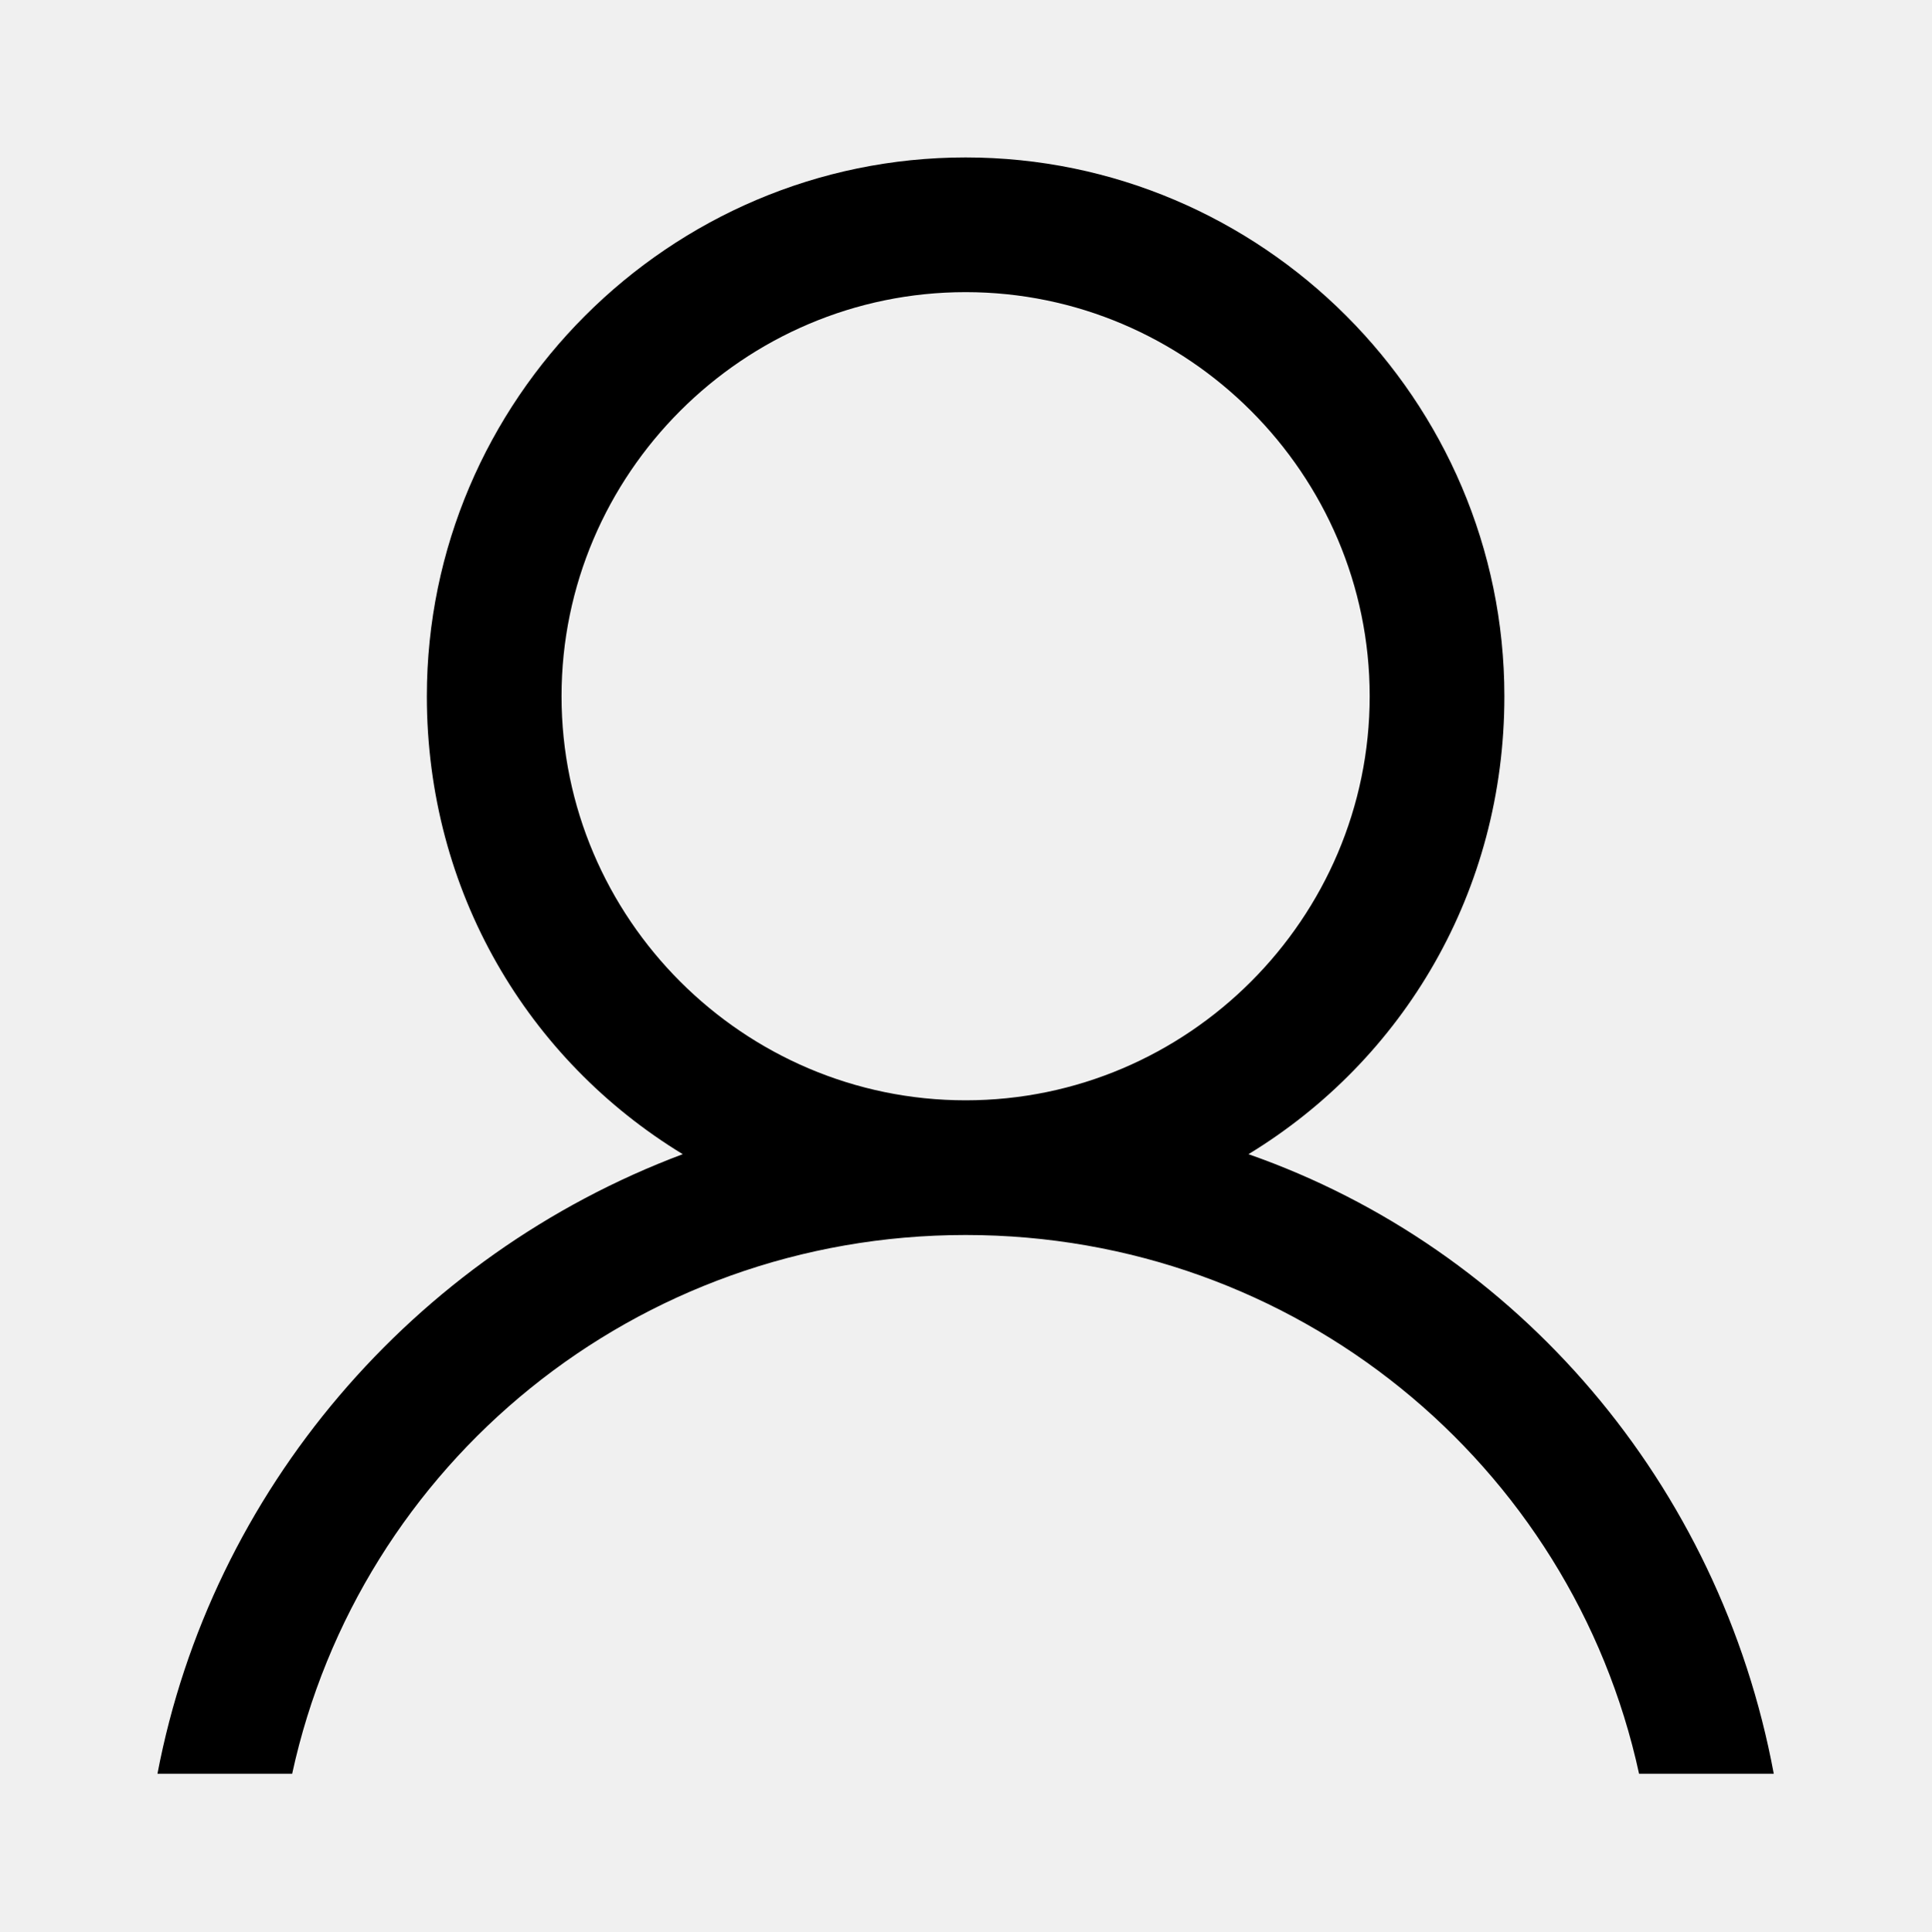
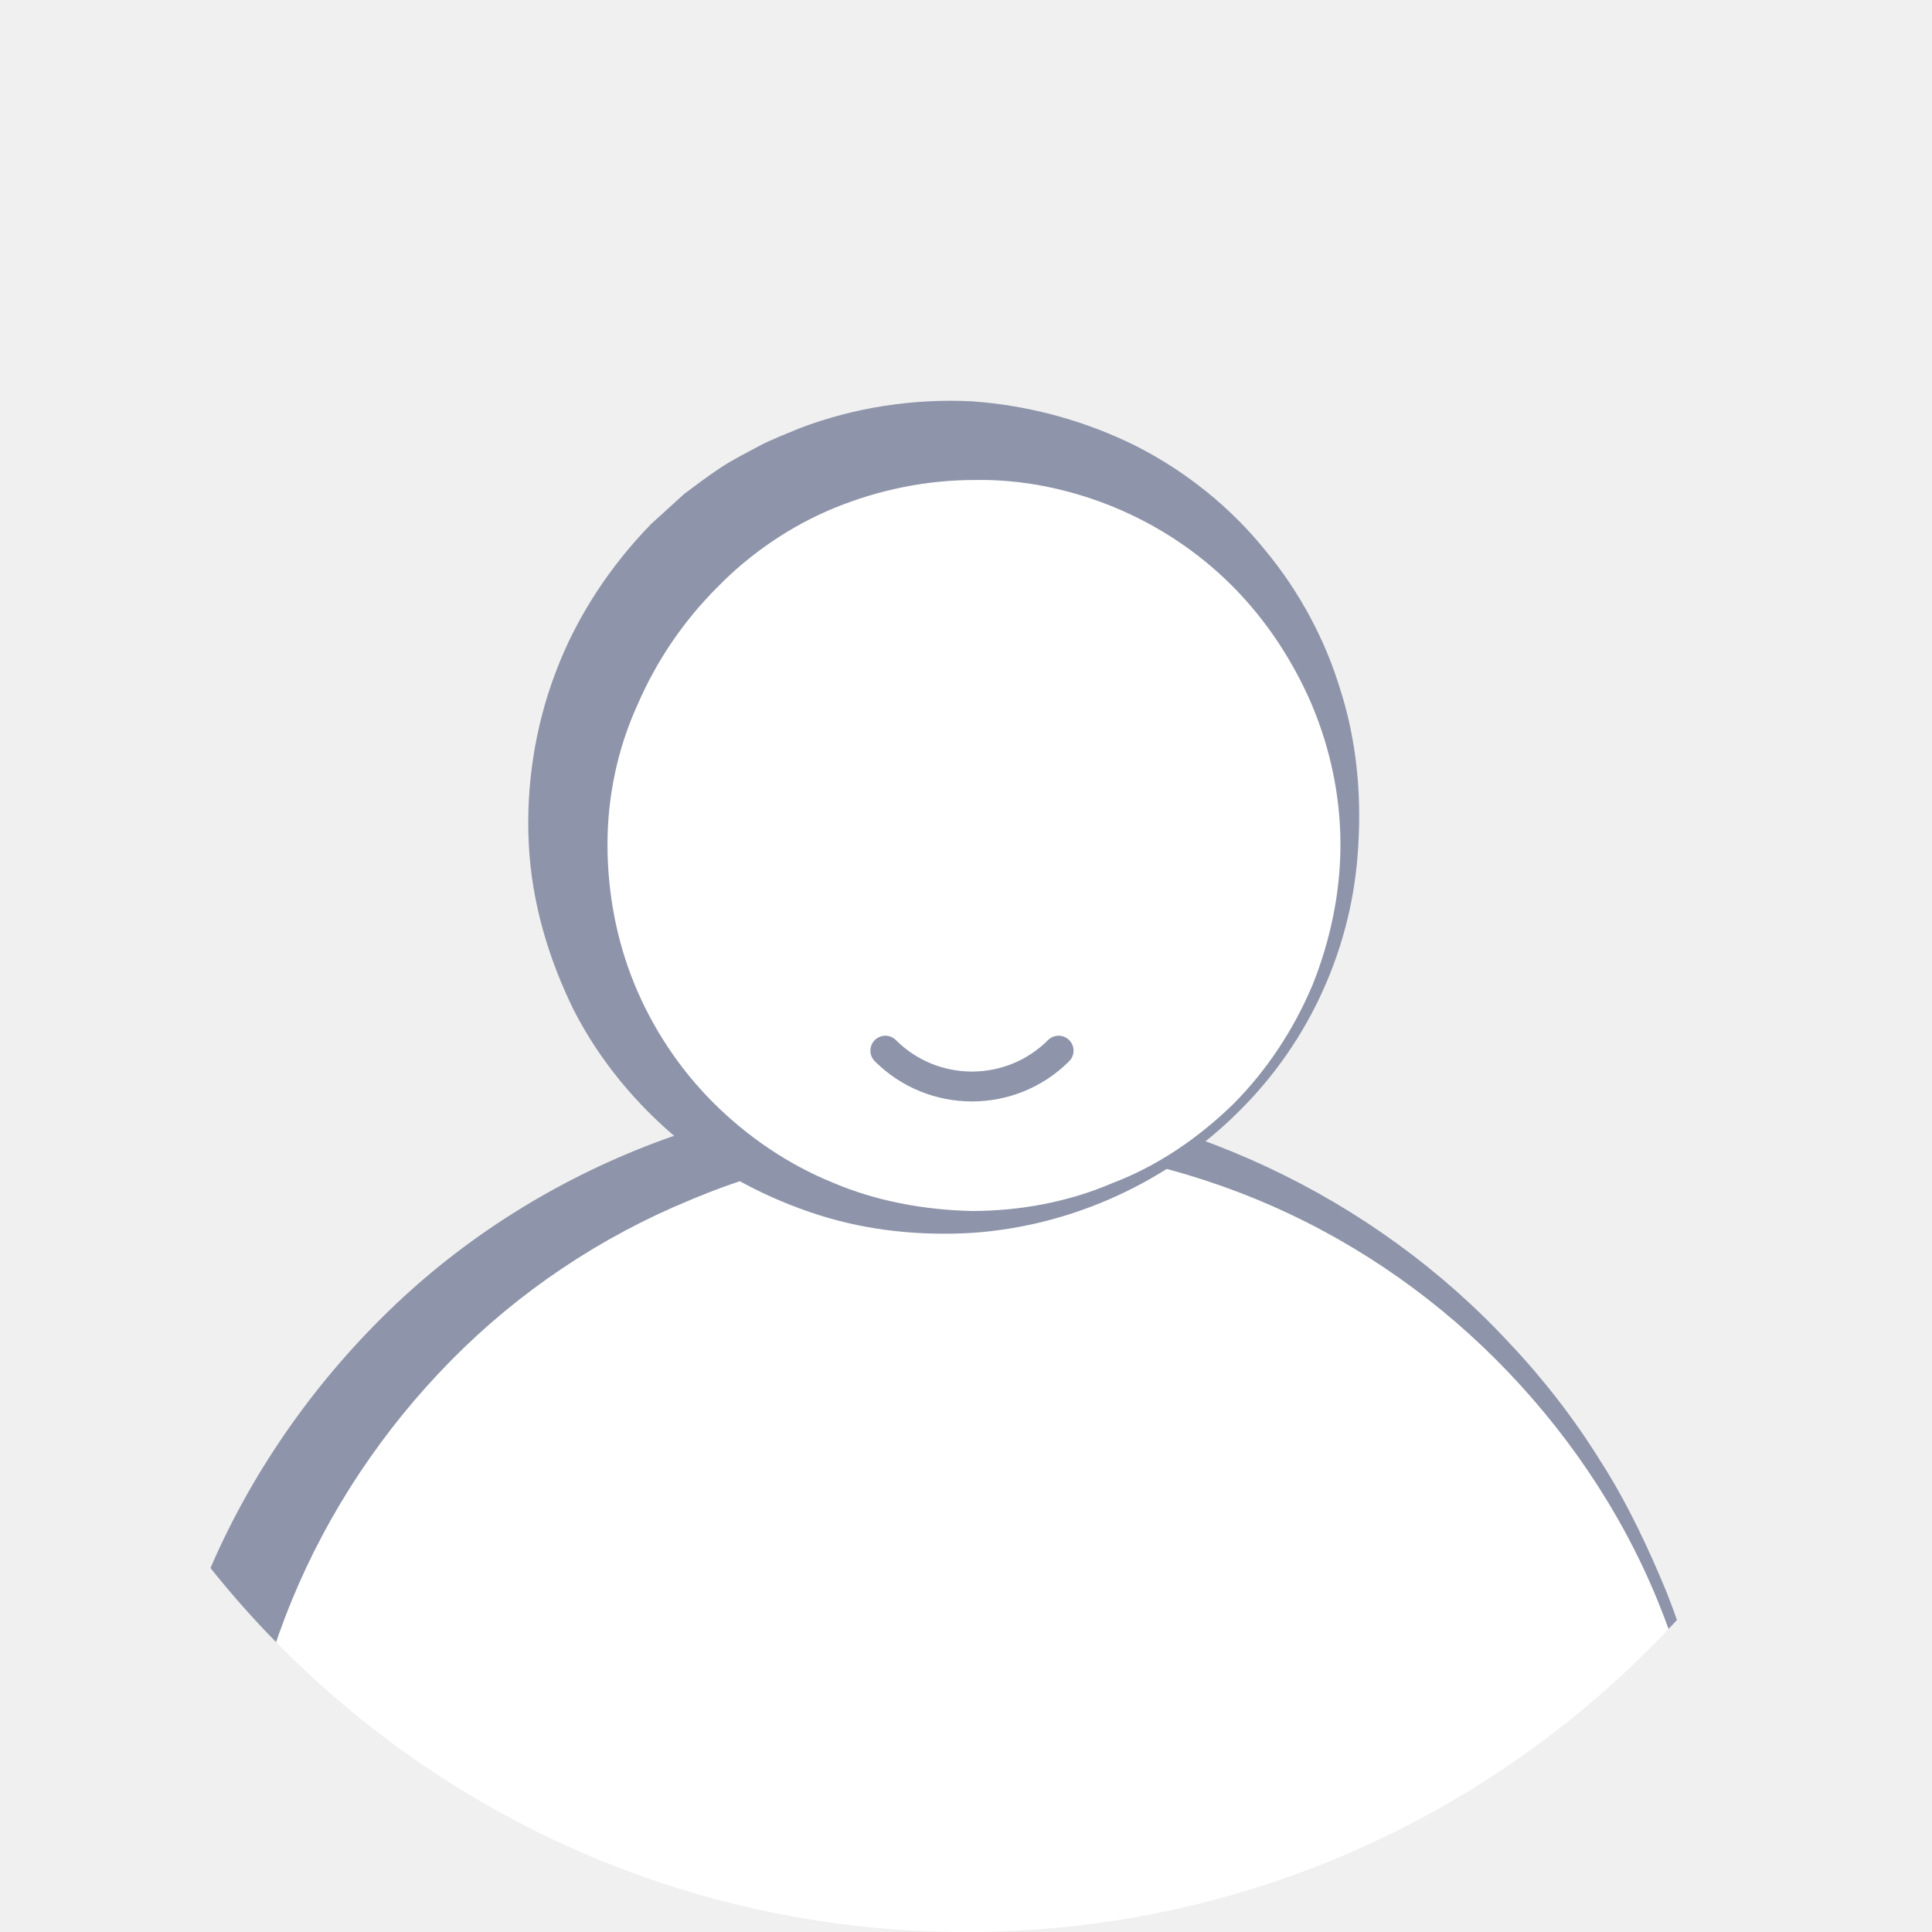
- <svg xmlns="http://www.w3.org/2000/svg" xml:space="preserve" style="enable-background:new 0 0 513.32 513.32;" viewBox="-50 -50 613.32 613.32" y="0px" x="0px" id="Capa_1" version="1.1">
-   <defs id="defs13" />
-   <style id="style2" type="text/css">
- 	.st0{fill:#000;}
+ <svg xmlns="http://www.w3.org/2000/svg" xmlns:xlink="http://www.w3.org/1999/xlink" version="1.1" id="Layer_1" x="0px" y="0px" viewBox="0 0 194 194" style="enable-background:new 0 0 194 194;" xml:space="preserve">
+   <style type="text/css">
+ 	.st0{clip-path:url(#SVGID_2_);}
+ 	.st1{fill:#FFFFFF;}
+ 	.st2{fill:#8E94AA;}
+ 	.st3{fill:#FFFFFF;stroke:#8E94AA;stroke-width:3;stroke-linecap:round;stroke-linejoin:round;stroke-miterlimit:10;}
</style>
-   <g id="g8">
-     <g id="g6">
-       <path id="path4" d="M346.491,316.547c49.193-29.944,81.275-83.414,81.275-145.44C427.767,76.998,350.768,0,256.66,0    S85.553,76.998,85.553,171.107c0,62.026,32.082,115.497,81.275,145.44C81.275,348.63,17.11,423.489,0,513.32h42.777    c21.388-98.386,109.081-171.107,213.883-171.107s192.495,72.72,213.883,171.107h42.777    C496.21,421.35,432.045,346.491,346.491,316.547z M128.33,171.107c0-70.581,57.749-128.33,128.33-128.33    s128.33,57.749,128.33,128.33s-57.749,128.33-128.33,128.33S128.33,241.688,128.33,171.107z" class="st0" />
+   <g>
+     <defs>
+       <circle id="SVGID_1_" cx="97" cy="97" r="97" />
+     </defs>
+     <clipPath id="SVGID_2_">
+       <use xlink:href="#SVGID_1_" style="overflow:visible;" />
+     </clipPath>
+     <g class="st0">
+       <g>
+         <circle class="st1" cx="97.6" cy="189.1" r="74.9" />
+         <path class="st2" d="M172.9,189.1c0,4.9-0.4,9.9-1.4,14.7c-0.9,4.8-2.3,9.6-4.1,14.2c-3.6,9.2-8.9,17.8-15.8,25.1     c-13.6,14.7-33.2,24.2-54,25.1c-10.3,0.5-20.9-1-30.9-4.6c-5-1.8-9.8-4.1-14.3-6.9c-4.5-2.8-8.9-6-12.7-9.7     c-7.8-7.4-14.2-16.3-18.5-26.3c-2.1-5-3.8-10.2-4.9-15.5c-1.1-5.3-1.6-10.7-1.7-16.2c0-5.4,0.6-10.8,1.7-16.2     c1.1-5.3,2.8-10.5,4.9-15.5c4.3-9.9,10.7-18.9,18.5-26.3c7.8-7.4,17.1-13,27-16.6c9.9-3.6,20.5-5.1,30.9-4.6     c20.8,1,40.4,10.4,54,25.1c3.4,3.6,6.5,7.6,9.1,11.8c2.7,4.2,4.8,8.7,6.7,13.3c1.8,4.6,3.2,9.4,4.1,14.2     C172.5,179.3,173,184.2,172.9,189.1z M172.1,189.1c0-9.7-2-19.5-5.7-28.5c-3.7-9-9.3-17.2-16.2-24.1     c-6.9-6.9-15.1-12.4-24.1-16.1c-9-3.7-18.7-5.6-28.4-5.6c-9.7,0-19.4,1.9-28.4,5.7c-9,3.7-17.2,9.2-24,16.1     c-6.8,6.9-12.3,15.1-16,24.1c-3.7,9-5.6,18.6-5.6,28.3c0,9.7,1.9,19.4,5.6,28.3c3.7,9,9.2,17.2,16,24.1     c6.8,6.9,15.1,12.4,24,16.1c9,3.7,18.7,5.7,28.4,5.7c9.7,0,19.4-1.9,28.4-5.6c9-3.7,17.2-9.2,24.1-16.1     c6.9-6.9,12.4-15.1,16.2-24.1C170.1,208.6,172,198.9,172.1,189.1z" />
+       </g>
+       <g>
+         <circle class="st1" cx="97.6" cy="84.8" r="37.4" />
+         <path class="st2" d="M124.4,111.6c-7,7-16.6,11.5-26.8,12.2c-5.1,0.3-10.4-0.2-15.4-1.8c-5-1.6-9.9-4.1-14.1-7.6     c-4.2-3.5-7.9-7.9-10.5-13c-2.5-5.1-4.2-10.7-4.5-16.6C52.8,79,53.7,73,55.8,67.5c2.1-5.6,5.5-10.7,9.6-14.9l3.3-3     c1.2-0.9,2.4-1.8,3.6-2.6c1.2-0.8,2.6-1.5,3.9-2.2c1.3-0.7,2.7-1.2,4.1-1.8c5.5-2.1,11.5-3,17.3-2.7c5.8,0.4,11.5,2,16.5,4.5     c5.1,2.6,9.5,6.2,12.9,10.4c3.5,4.2,6.1,9.1,7.6,14.1c1.6,5,2.1,10.3,1.8,15.4C135.9,95,131.5,104.6,124.4,111.6z M123.8,110.9     c3.4-3.4,6.1-7.5,8-12c1.8-4.5,2.8-9.3,2.8-14.1c0-4.8-1-9.6-2.9-14.1c-1.9-4.4-4.6-8.5-8-11.9c-3.4-3.4-7.5-6.1-11.9-7.9     c-4.4-1.8-9.2-2.8-14-2.7c-4.8,0-9.6,1-14,2.8c-4.4,1.8-8.5,4.6-11.8,8c-3.4,3.4-6.1,7.4-8,11.8C62,75.2,61,80,61,84.8     c0,4.8,0.9,9.6,2.7,14c1.8,4.4,4.5,8.5,7.9,11.9c3.4,3.4,7.5,6.2,11.9,8c4.4,1.9,9.3,2.8,14.1,2.9c4.8,0,9.7-0.9,14.1-2.8     C116.2,117.1,120.3,114.3,123.8,110.9z" />
+       </g>
+       <path class="st3" d="M106.3,105.5c-4.8,4.8-12.6,4.8-17.4,0" />
    </g>
  </g>
</svg>
